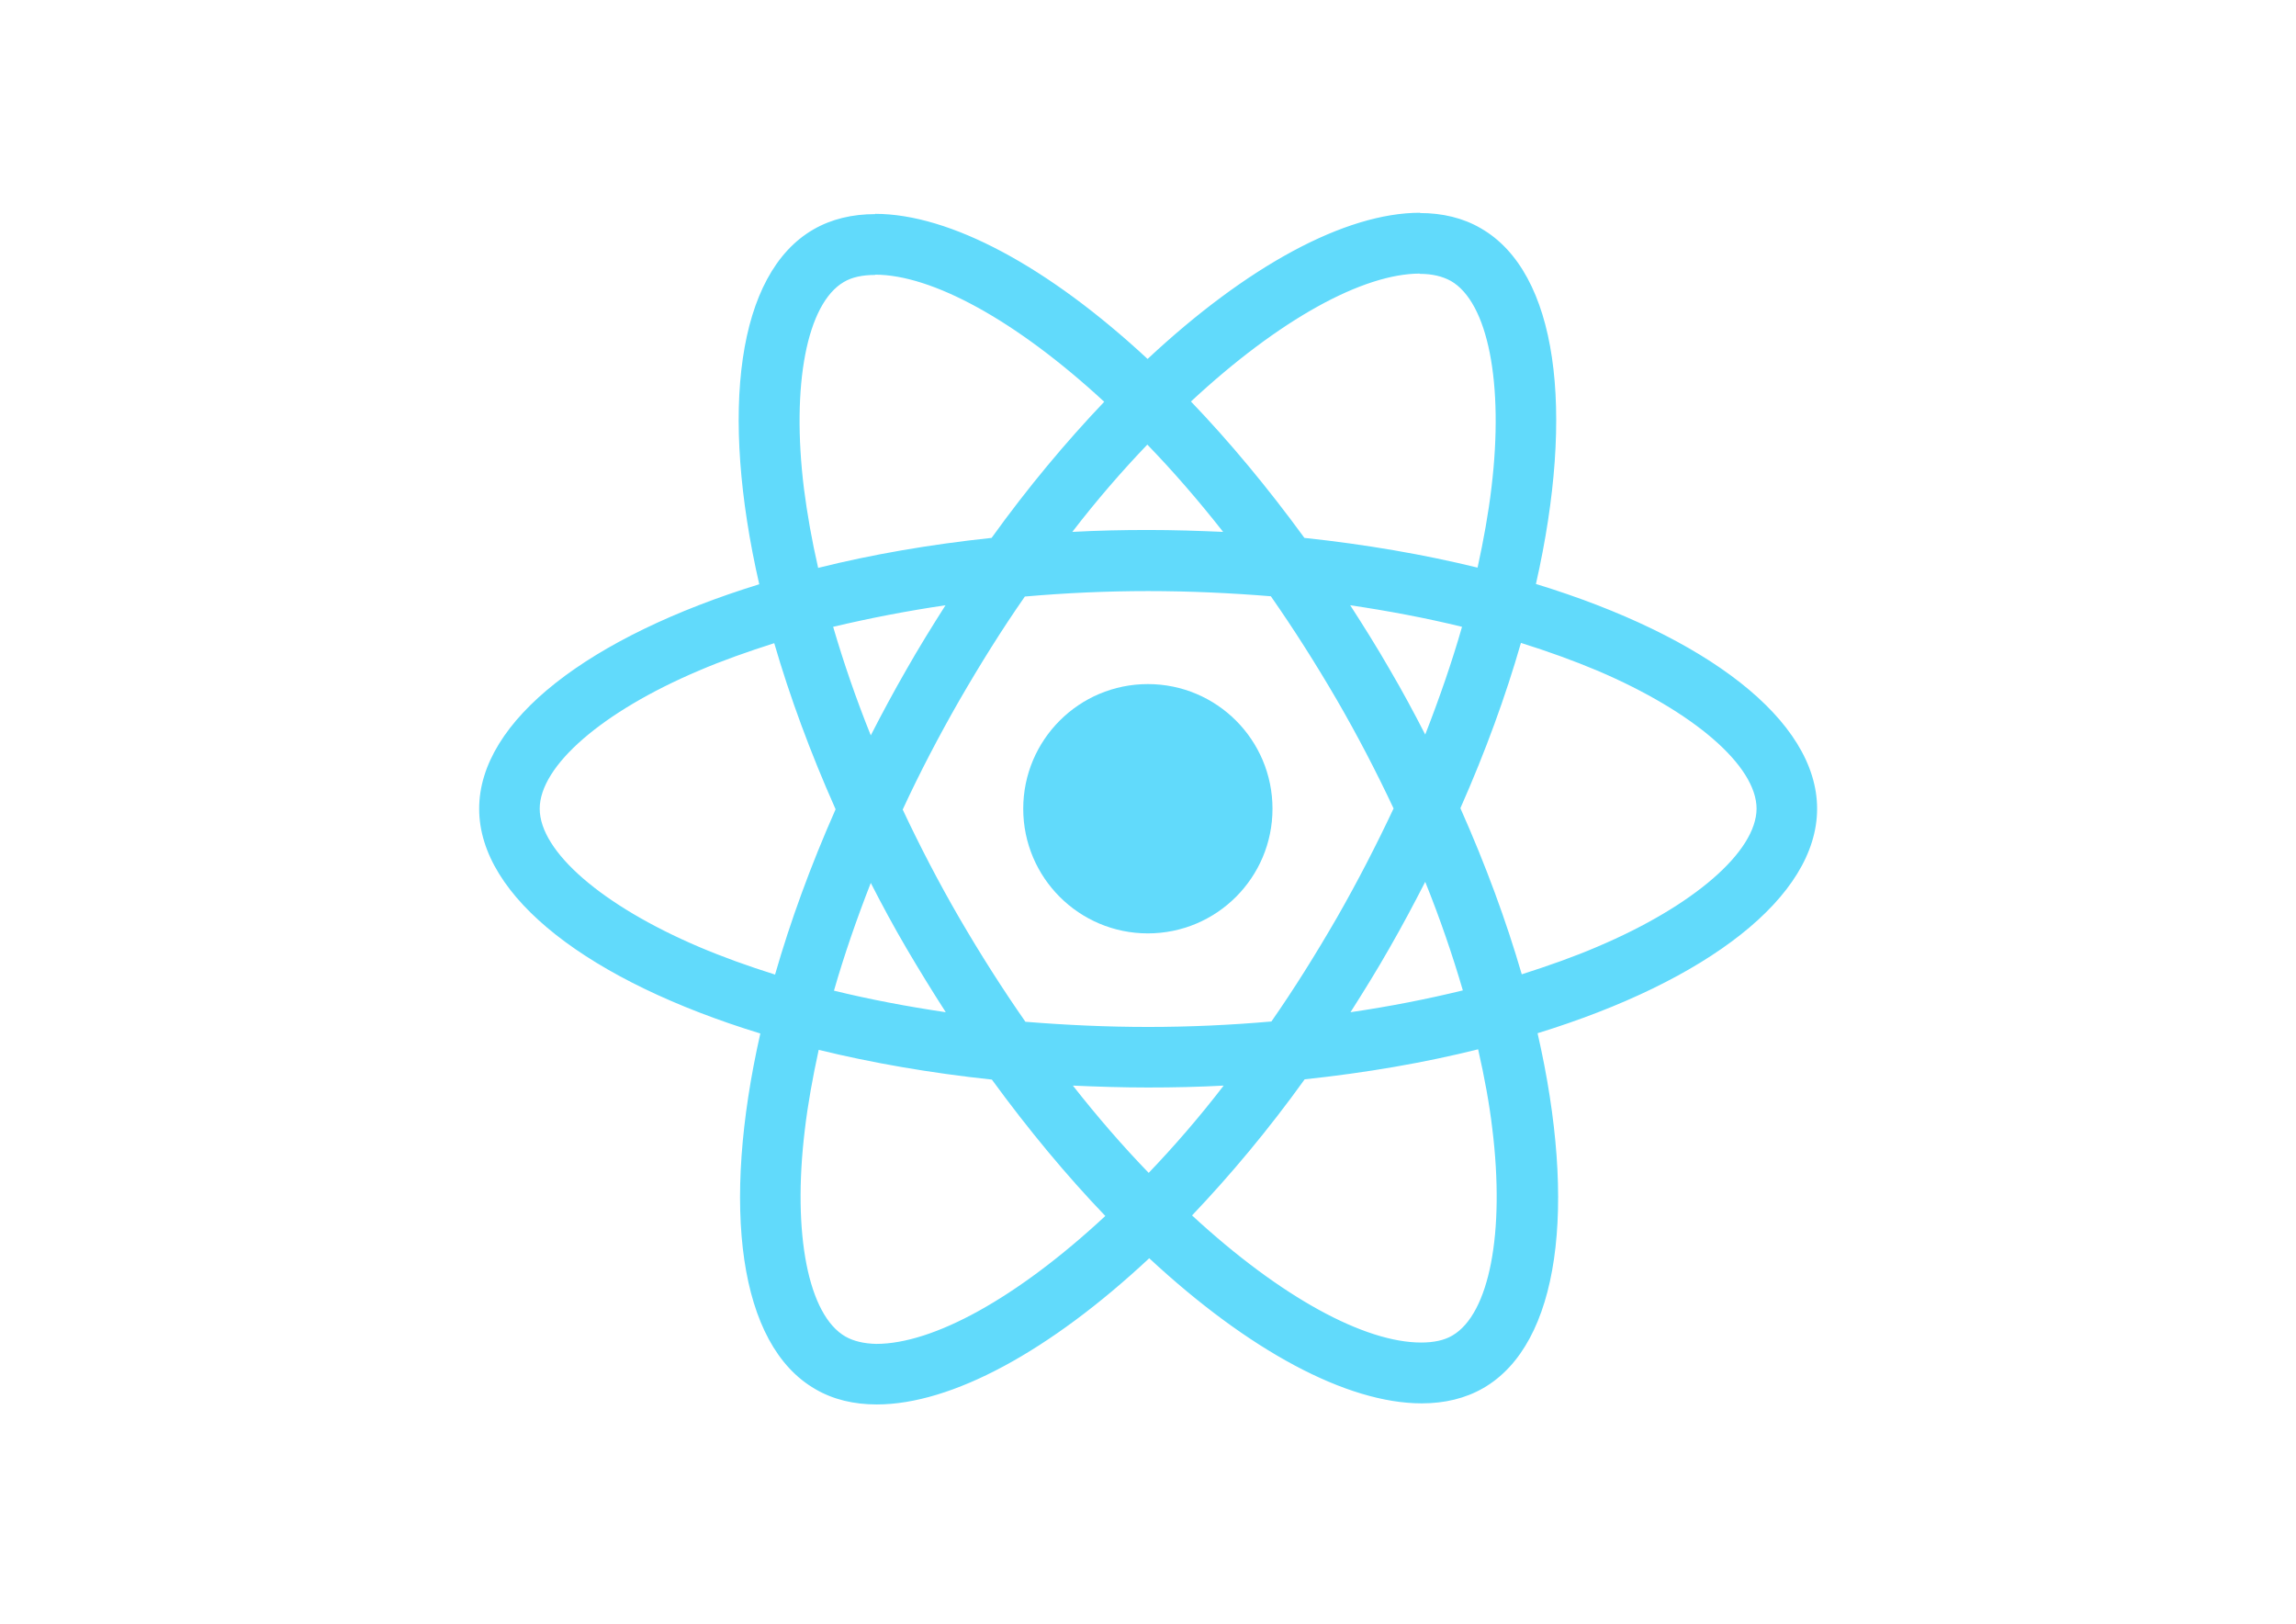
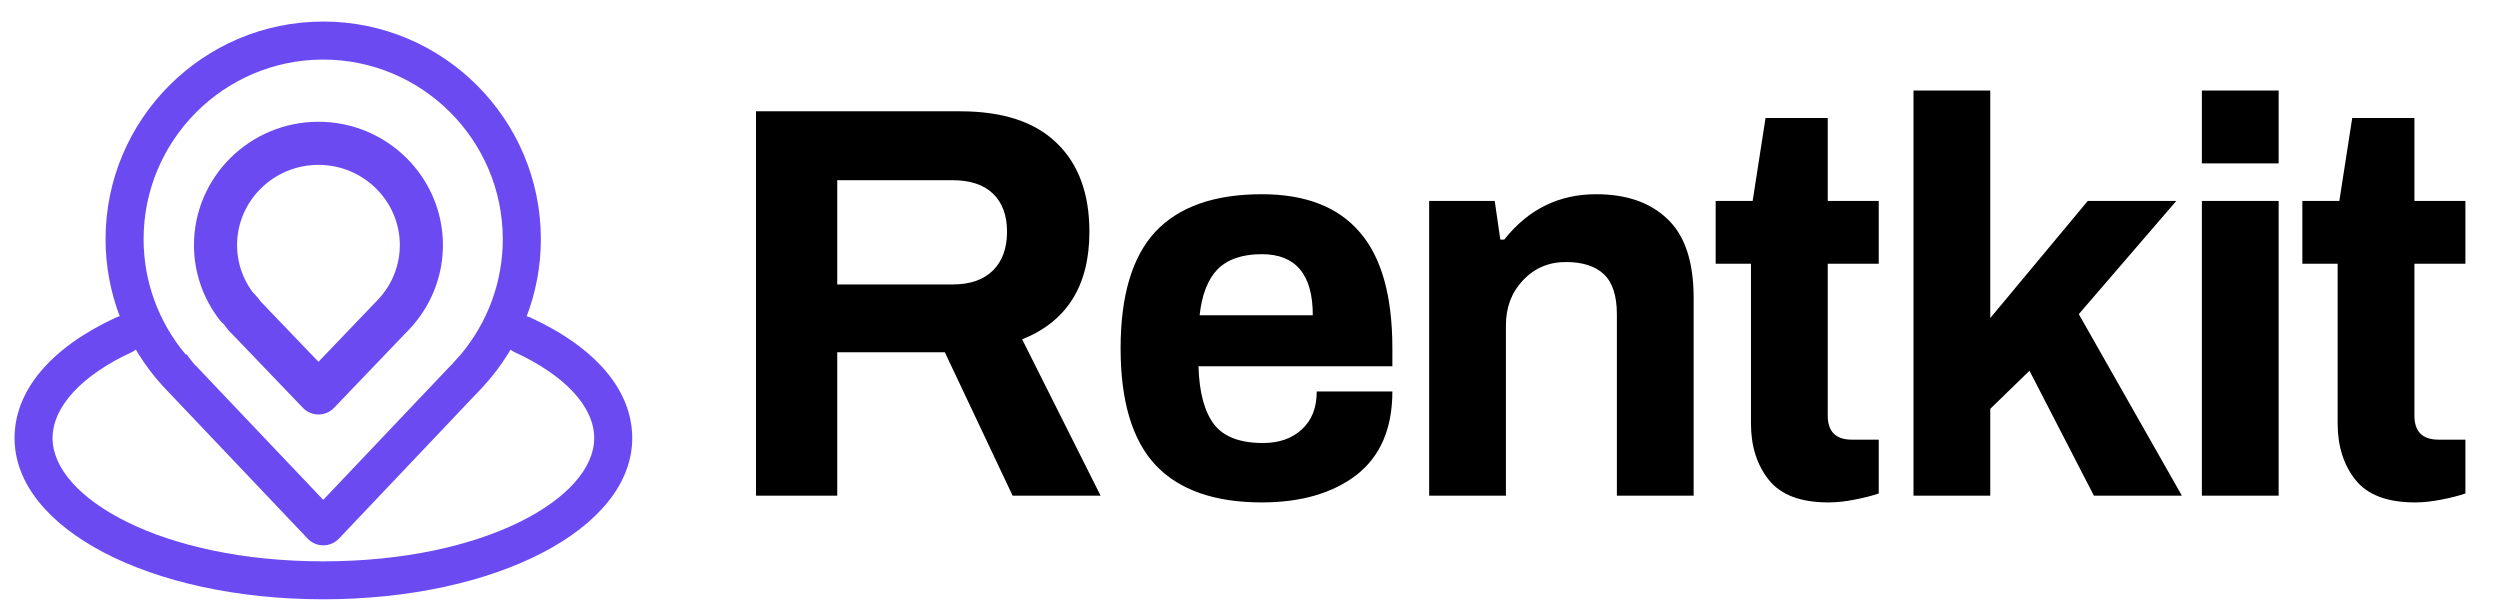
- <svg xmlns="http://www.w3.org/2000/svg" viewBox="0 0 841.9 595.3">
-   <g fill="#61DAFB">
-     <path d="M666.3 296.5c0-32.5-40.7-63.3-103.1-82.4 14.4-63.6 8-114.2-20.2-130.4-6.5-3.8-14.1-5.6-22.4-5.6v22.3c4.6 0 8.3.9 11.4 2.6 13.6 7.8 19.5 37.5 14.9 75.7-1.1 9.4-2.9 19.3-5.1 29.4-19.6-4.8-41-8.5-63.5-10.9-13.5-18.5-27.5-35.3-41.6-50 32.6-30.3 63.2-46.9 84-46.9V78c-27.5 0-63.5 19.6-99.9 53.6-36.4-33.8-72.4-53.2-99.9-53.2v22.3c20.7 0 51.4 16.5 84 46.6-14 14.7-28 31.4-41.3 49.9-22.6 2.4-44 6.1-63.6 11-2.3-10-4-19.7-5.2-29-4.7-38.2 1.1-67.9 14.6-75.8 3-1.8 6.9-2.6 11.5-2.6V78.5c-8.4 0-16 1.8-22.6 5.6-28.1 16.2-34.4 66.7-19.9 130.1-62.2 19.2-102.7 49.9-102.7 82.3 0 32.5 40.7 63.3 103.1 82.4-14.4 63.6-8 114.2 20.2 130.4 6.5 3.8 14.1 5.6 22.5 5.6 27.5 0 63.5-19.6 99.9-53.6 36.4 33.8 72.4 53.2 99.9 53.2 8.4 0 16-1.8 22.6-5.6 28.1-16.2 34.4-66.7 19.9-130.1 62-19.1 102.5-49.9 102.5-82.3zm-130.2-66.7c-3.7 12.9-8.3 26.2-13.5 39.5-4.1-8-8.4-16-13.1-24-4.6-8-9.5-15.8-14.4-23.4 14.2 2.1 27.9 4.7 41 7.9zm-45.8 106.5c-7.8 13.5-15.8 26.3-24.1 38.2-14.9 1.3-30 2-45.2 2-15.1 0-30.2-.7-45-1.9-8.3-11.9-16.4-24.6-24.2-38-7.6-13.1-14.5-26.4-20.8-39.8 6.2-13.4 13.2-26.8 20.7-39.9 7.8-13.5 15.8-26.3 24.1-38.2 14.9-1.3 30-2 45.2-2 15.1 0 30.2.7 45 1.9 8.3 11.9 16.4 24.6 24.2 38 7.6 13.1 14.5 26.4 20.8 39.8-6.3 13.4-13.2 26.8-20.7 39.9zm32.3-13c5.4 13.4 10 26.8 13.8 39.8-13.1 3.2-26.9 5.9-41.2 8 4.9-7.7 9.8-15.6 14.4-23.7 4.6-8 8.9-16.1 13-24.1zM421.2 430c-9.3-9.6-18.6-20.3-27.8-32 9 .4 18.2.7 27.5.7 9.4 0 18.7-.2 27.8-.7-9 11.7-18.3 22.4-27.5 32zm-74.4-58.9c-14.2-2.1-27.9-4.7-41-7.9 3.7-12.9 8.3-26.2 13.5-39.5 4.1 8 8.4 16 13.1 24 4.7 8 9.5 15.8 14.4 23.4zM420.7 163c9.3 9.6 18.6 20.3 27.8 32-9-.4-18.2-.7-27.5-.7-9.4 0-18.7.2-27.8.7 9-11.7 18.3-22.4 27.5-32zm-74 58.9c-4.9 7.7-9.8 15.6-14.4 23.7-4.6 8-8.9 16-13 24-5.4-13.4-10-26.8-13.8-39.8 13.1-3.1 26.9-5.8 41.2-7.9zm-90.5 125.2c-35.4-15.1-58.3-34.9-58.3-50.6 0-15.7 22.9-35.6 58.3-50.6 8.6-3.7 18-7 27.7-10.1 5.7 19.6 13.2 40 22.5 60.9-9.2 20.8-16.6 41.1-22.2 60.6-9.9-3.1-19.3-6.5-28-10.2zM310 490c-13.6-7.8-19.5-37.5-14.9-75.7 1.1-9.4 2.9-19.3 5.1-29.4 19.6 4.8 41 8.5 63.5 10.9 13.5 18.5 27.5 35.3 41.6 50-32.6 30.3-63.2 46.9-84 46.9-4.5-.1-8.3-1-11.3-2.7zm237.2-76.2c4.7 38.2-1.1 67.9-14.6 75.8-3 1.8-6.9 2.6-11.5 2.6-20.7 0-51.4-16.5-84-46.6 14-14.7 28-31.4 41.3-49.9 22.6-2.4 44-6.1 63.6-11 2.3 10.1 4.1 19.8 5.2 29.1zm38.5-66.7c-8.6 3.7-18 7-27.7 10.1-5.7-19.6-13.2-40-22.5-60.9 9.2-20.8 16.6-41.1 22.2-60.6 9.9 3.1 19.3 6.5 28.1 10.2 35.4 15.1 58.3 34.9 58.3 50.6-.1 15.7-23 35.6-58.4 50.6zM320.8 78.4z" />
-     <circle cx="420.9" cy="296.5" r="45.7" />
-     <path d="M520.5 78.1z" />
-   </g>
+ <svg xmlns="http://www.w3.org/2000/svg" width="116" height="28" viewBox="0 0 116 28" fill="none">
+   <path d="M18.238 14.619C18.224 14.634 18.21 14.65 18.197 14.666L18.177 14.685C18.162 14.699 18.147 14.714 18.133 14.728L14.777 18.232L11.417 14.728L11.406 14.717C11.39 14.7 11.375 14.685 11.365 14.675L11.363 14.674L11.352 14.663L11.176 14.434C11.124 14.365 11.063 14.305 10.997 14.253C10.349 13.424 10 12.417 10 11.373L10 11.373C10 8.778 12.134 6.65 14.776 6.65C17.418 6.65 19.552 8.779 19.552 11.373C19.552 12.473 19.164 13.534 18.45 14.384L18.238 14.619ZM11.376 14.694L11.37 14.687C11.372 14.689 11.374 14.692 11.376 14.694Z" stroke="#6C4AF2" stroke-width="2" stroke-linejoin="round" />
+   <path d="M7.567 17.926L7.732 18.102C7.773 18.147 7.814 18.192 7.857 18.233H7.858L14.275 24.992C14.669 25.408 15.331 25.407 15.726 24.992L22.137 18.233C22.148 18.226 22.154 18.216 22.163 18.205L22.292 18.071L22.426 17.925L22.431 17.922C24.148 16.048 25.096 13.625 25.096 11.098C25.096 5.529 20.567 1 14.998 1C9.43 1 4.898 5.53 4.898 11.098C4.898 13.623 5.844 16.046 7.562 17.922L7.567 17.926ZM14.996 2.764C19.592 2.764 23.329 6.504 23.329 11.099C23.329 13.056 22.641 14.94 21.384 16.442L21.059 16.803C21.011 16.869 20.947 16.931 20.881 16.992L14.998 23.193L9.109 16.992C9.046 16.928 8.981 16.869 8.933 16.803L8.658 16.442H8.611C7.351 14.938 6.663 13.056 6.663 11.099C6.662 6.502 10.401 2.764 14.996 2.764Z" fill="#6C4AF2" />
+   <path d="M24.605 14.731C24.16 14.528 23.639 14.72 23.436 15.165C23.233 15.605 23.425 16.13 23.868 16.336C26.221 17.417 27.571 18.875 27.571 20.332C27.571 23.091 22.519 26.046 14.996 26.046C7.485 26.046 2.439 23.091 2.439 20.332C2.439 18.875 3.783 17.417 6.126 16.333C6.568 16.13 6.759 15.605 6.555 15.161C6.35 14.721 5.827 14.528 5.384 14.731C2.347 16.135 0.675 18.125 0.675 20.328C0.675 24.521 6.964 27.807 14.996 27.807C23.037 27.807 29.336 24.524 29.336 20.328C29.333 18.119 27.655 16.132 24.605 14.731Z" fill="#6C4AF2" />
+   <path d="M35.078 5.164H44.542C46.535 5.164 48.035 5.658 49.04 6.646C50.045 7.617 50.548 8.986 50.548 10.754C50.548 13.25 49.508 14.914 47.428 15.746L51.068 23H46.986L43.84 16.344H38.848V23H35.078V5.164ZM44.204 13.198C45.019 13.198 45.643 12.981 46.076 12.548C46.509 12.115 46.726 11.517 46.726 10.754C46.726 9.991 46.509 9.402 46.076 8.986C45.643 8.57 45.019 8.362 44.204 8.362H38.848V13.198H44.204ZM58.548 23.312C56.346 23.312 54.7 22.731 53.608 21.57C52.533 20.409 51.996 18.606 51.996 16.162C51.996 13.718 52.533 11.915 53.608 10.754C54.7 9.593 56.346 9.012 58.548 9.012C60.576 9.012 62.092 9.601 63.098 10.78C64.103 11.941 64.606 13.735 64.606 16.162V16.994H55.61C55.644 18.207 55.887 19.109 56.338 19.698C56.788 20.27 57.542 20.556 58.6 20.556C59.345 20.556 59.943 20.348 60.394 19.932C60.862 19.516 61.096 18.927 61.096 18.164H64.606C64.606 19.88 64.051 21.171 62.942 22.038C61.832 22.887 60.368 23.312 58.548 23.312ZM60.914 14.628C60.914 12.739 60.125 11.794 58.548 11.794C57.646 11.794 56.962 12.028 56.494 12.496C56.043 12.964 55.766 13.675 55.662 14.628H60.914ZM66.313 9.324H69.355L69.615 11.118H69.797C70.906 9.714 72.328 9.012 74.061 9.012C75.465 9.012 76.566 9.393 77.363 10.156C78.177 10.919 78.585 12.141 78.585 13.822V23H75.023V14.576C75.023 13.727 74.823 13.111 74.425 12.73C74.026 12.349 73.437 12.158 72.657 12.158C71.859 12.158 71.192 12.444 70.655 13.016C70.135 13.571 69.875 14.264 69.875 15.096V23H66.313V9.324ZM84.833 23.312C83.551 23.312 82.632 22.965 82.077 22.272C81.523 21.579 81.245 20.703 81.245 19.646V12.236H79.607V9.324H81.323L81.921 5.476H84.807V9.324H87.173V12.236H84.807V19.282C84.807 20.027 85.18 20.4 85.925 20.4H87.173V22.896C86.879 23 86.506 23.095 86.055 23.182C85.622 23.269 85.215 23.312 84.833 23.312ZM88.786 4.202H92.348V14.758L96.872 9.324H100.98L96.456 14.576L101.24 23H97.158L94.168 17.202L92.348 18.97V23H88.786V4.202ZM102.167 4.202H105.729V7.582H102.167V4.202ZM102.167 9.324H105.729V23H102.167V9.324ZM112.055 23.312C110.773 23.312 109.854 22.965 109.299 22.272C108.745 21.579 108.467 20.703 108.467 19.646V12.236H106.829V9.324H108.545L109.143 5.476H112.029V9.324H114.395V12.236H112.029V19.282C112.029 20.027 112.402 20.4 113.147 20.4H114.395V22.896C114.101 23 113.728 23.095 113.277 23.182C112.844 23.269 112.437 23.312 112.055 23.312Z" fill="black" />
</svg>
